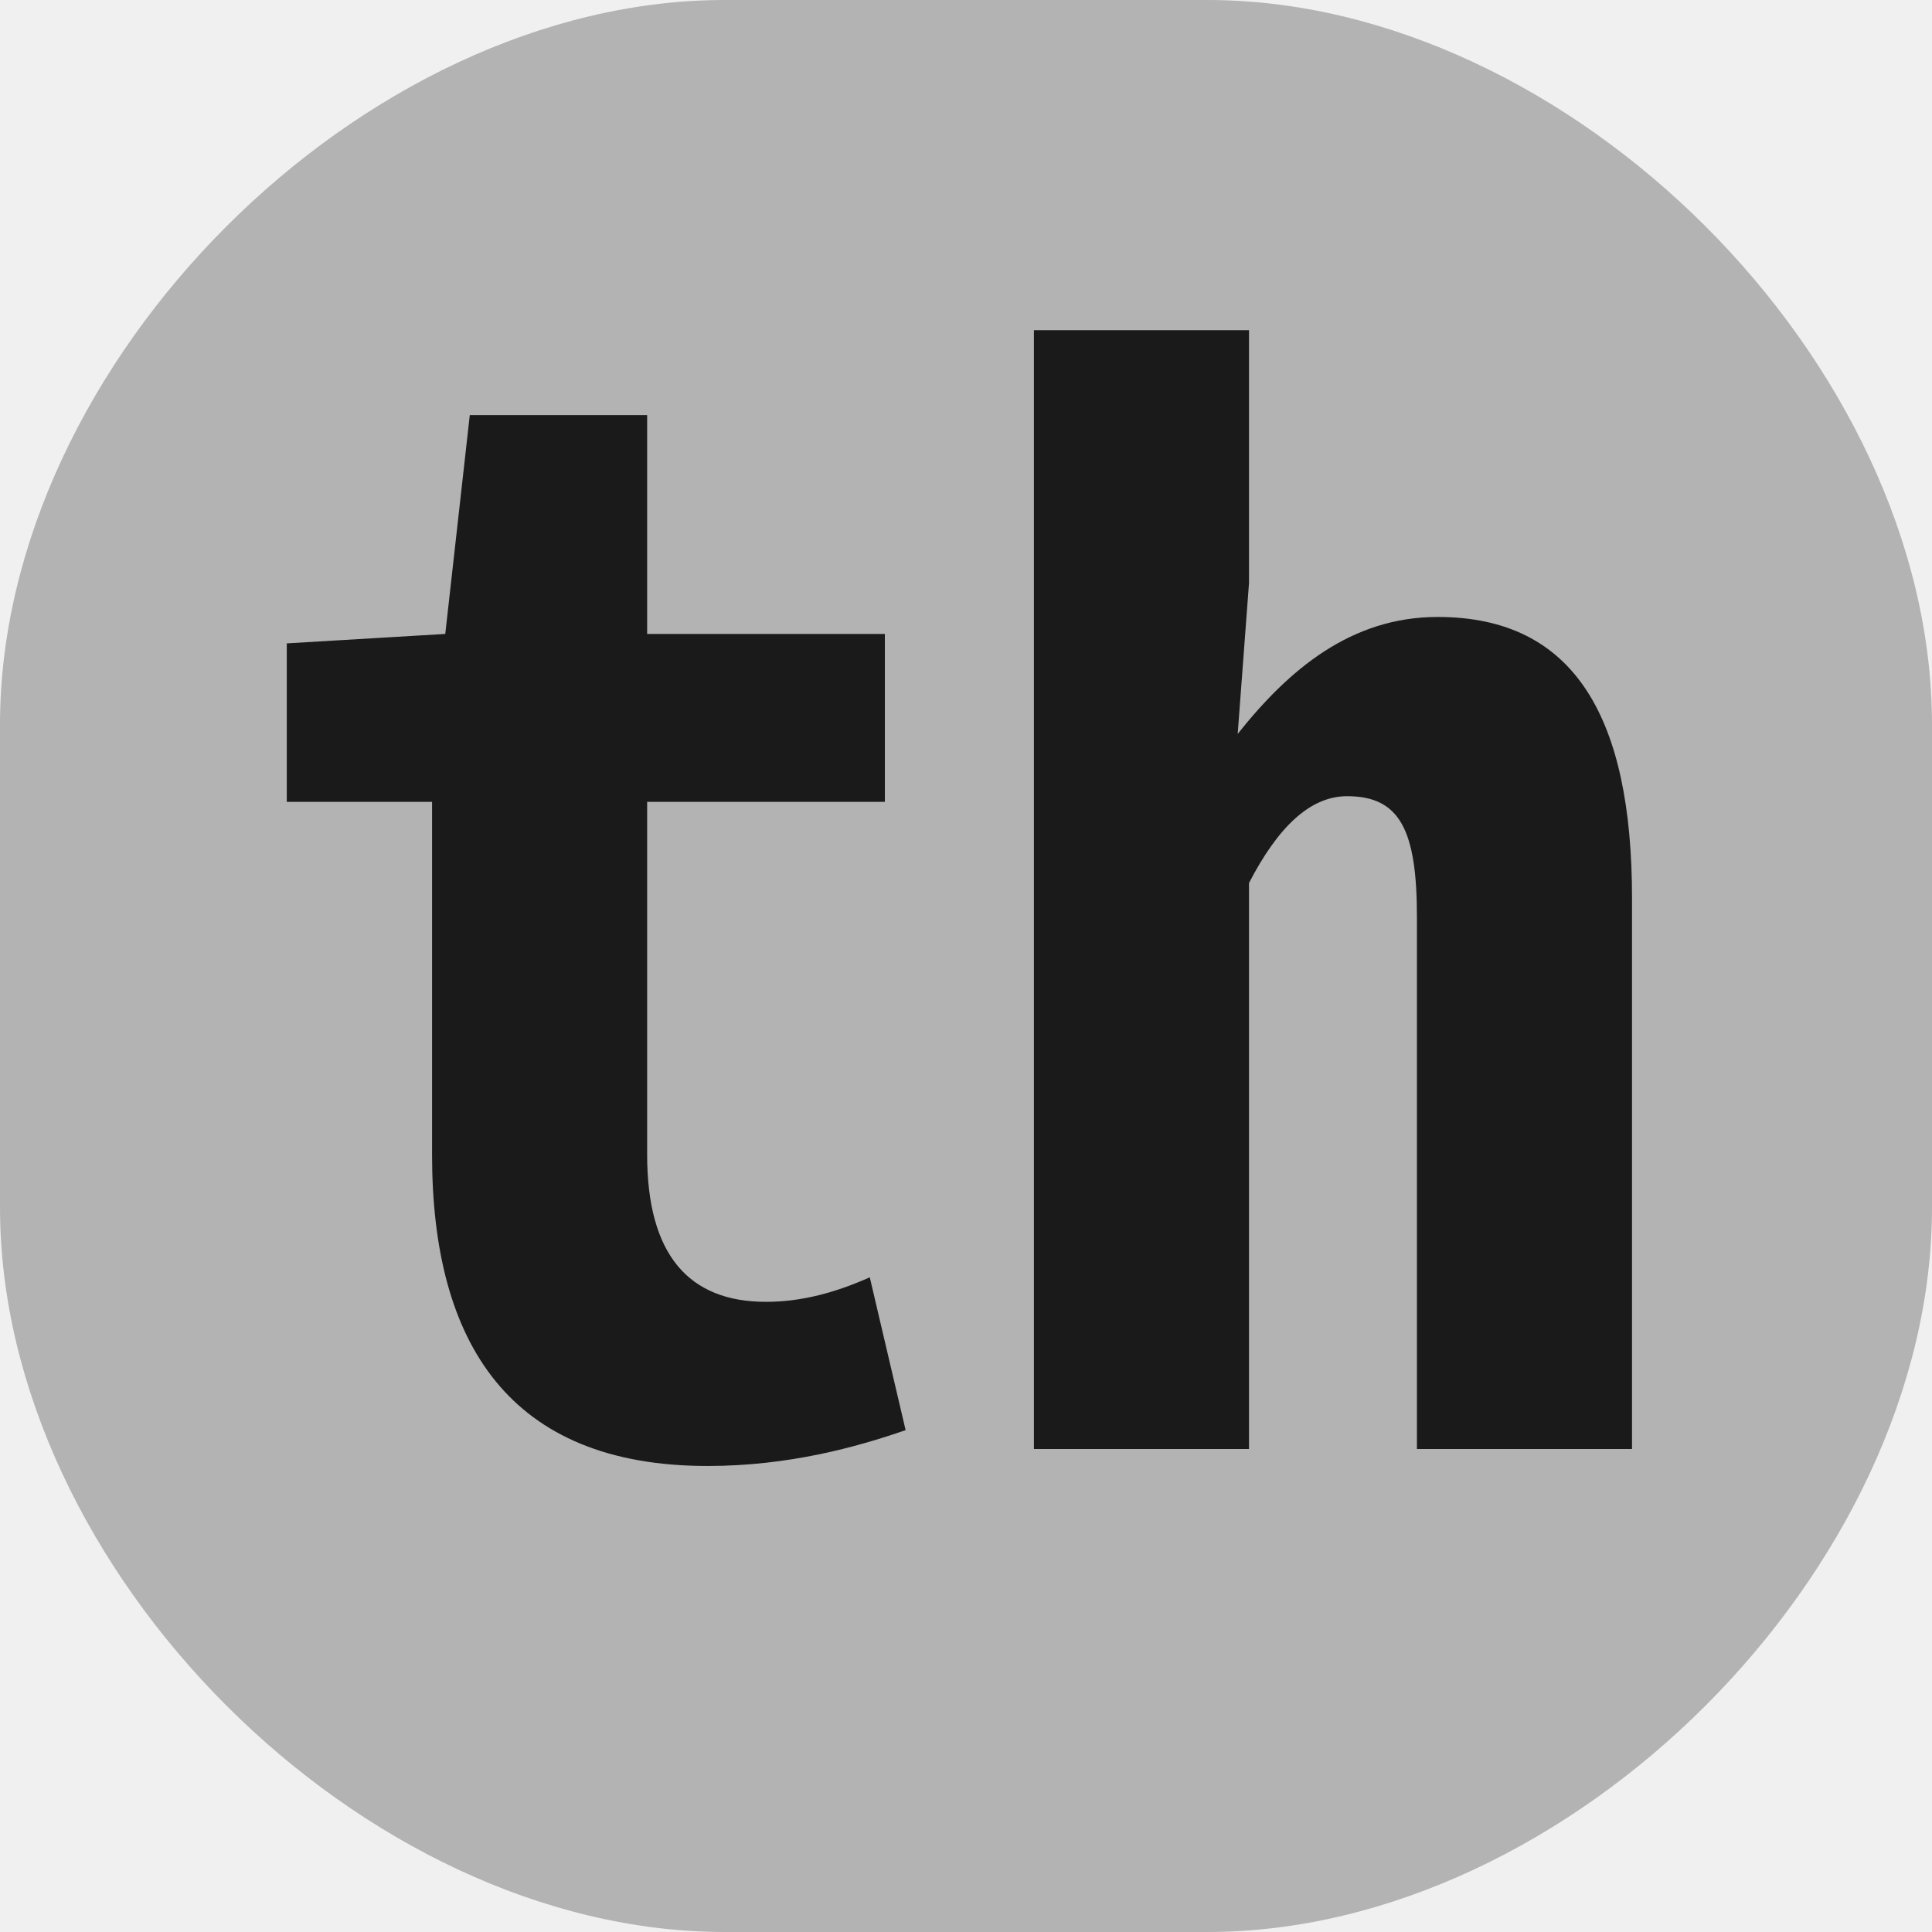
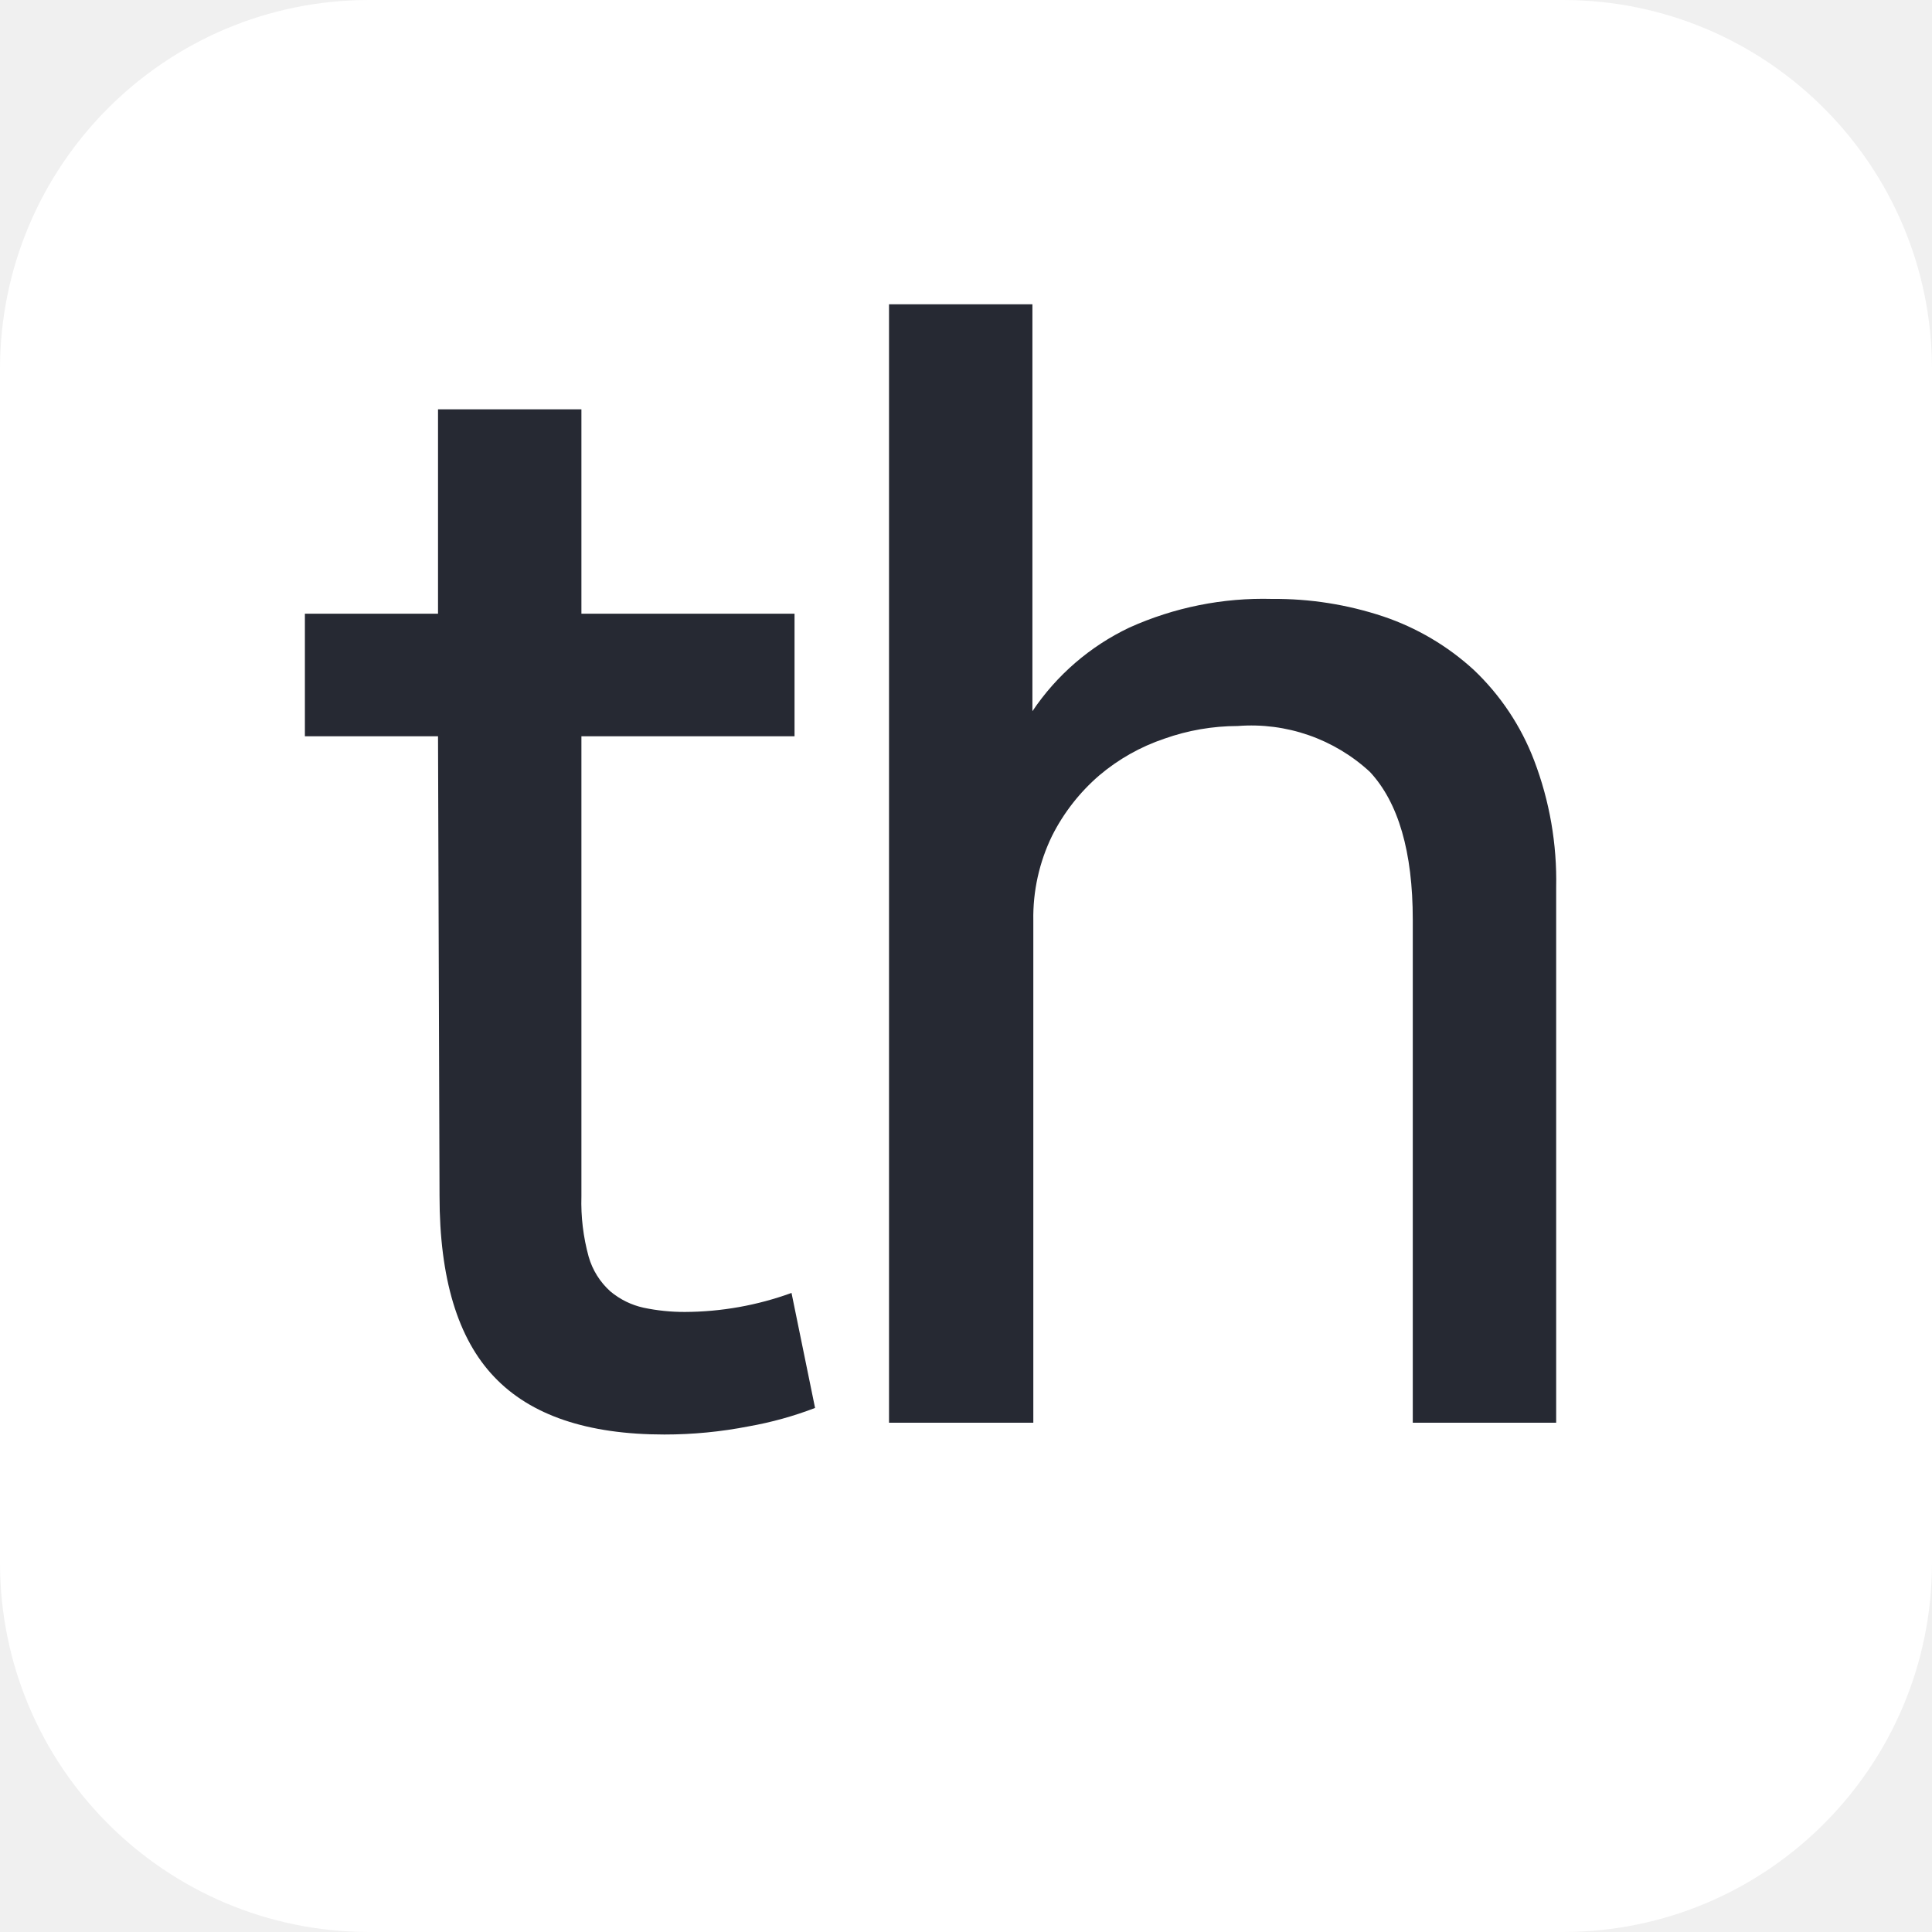
- <svg xmlns="http://www.w3.org/2000/svg" width="16px" height="16px" id="svg2985" version="1.1">
-   <defs id="defs2987" />
-   <g id="layer1">
-     <path style="color:#1a1a1a;font-style:normal;font-variant:normal;font-weight:normal;font-stretch:normal;font-size:medium;line-height:normal;font-family:Sans;-inkscape-font-specification:Sans;text-indent:0;text-align:start;text-decoration:none;text-decoration-line:none;letter-spacing:normal;word-spacing:normal;text-transform:none;writing-mode:lr-tb;direction:ltr;baseline-shift:baseline;text-anchor:start;display:inline;overflow:visible;visibility:visible;fill:#b3b3b3;fill-opacity:1;stroke:none;stroke-width:1px;marker:none;enable-background:accumulate" d="m 0,6 v 4 c 0,3 3,6 6,6 h 4 c 3,0 6,-3 6,-6 V 6 C 16,3 13,0 10,0 H 6 C 3,0 0,3 0,6 Z" id="path3795" />
-     <text xml:space="preserve" style="font-style:normal;font-variant:normal;font-weight:bold;font-stretch:normal;line-height:0%;font-family:'Noto Sans Mono CJK KR';-inkscape-font-specification:'Sans Bold';letter-spacing:0px;word-spacing:0px;fill:#1a1a1a;fill-opacity:1;stroke:none" x="2" y="12" id="text2987">
-       <tspan id="tspan2989" x="2" y="12" style="font-size:12px;line-height:1.25">th</tspan>
-     </text>
-   </g>
+ <svg xmlns="http://www.w3.org/2000/svg" id="레이어_1" data-name="레이어 1" viewBox="0 0 64 64">
+   <defs>
+     <style>.cls-1{fill:#fff;}.cls-2{fill:#262933;}</style>
+   </defs>
+   <path class="cls-1" d="M51.78,0H12.22A12.23,12.23,0,0,0,0,12.22V51.78A12.23,12.23,0,0,0,12.22,64H51.78A12.23,12.23,0,0,0,64,51.78V12.22A12.23,12.23,0,0,0,51.78,0Z" />
+   <path class="cls-2" d="M14.51,24.39H10.1V20.33h4.41V13.56h4.75v6.77h7.06v4.06H19.26V39.63a6.79,6.79,0,0,0,.24,2,2.45,2.45,0,0,0,.72,1.15,2.58,2.58,0,0,0,1.1.54,6.55,6.55,0,0,0,1.37.14,10.44,10.44,0,0,0,3.53-.63L27,46.64a11.92,11.92,0,0,1-2.2.61,14.5,14.5,0,0,1-2.79.27q-3.83,0-5.64-1.91c-1.21-1.27-1.81-3.27-1.81-6Z" />
+   <path class="cls-2" d="M51.55,47.13H46.8V30.47c0-2.26-.48-3.89-1.42-4.9A5.79,5.79,0,0,0,41,24.05a7.31,7.31,0,0,0-2.43.42,6.6,6.6,0,0,0-2.16,1.22,6.51,6.51,0,0,0-1.56,2,6.17,6.17,0,0,0-.62,2.8V47.13H29.45V10.08H34.2V23.56a8,8,0,0,1,3.21-2.77,10.79,10.79,0,0,1,4.73-.95,11.35,11.35,0,0,1,3.68.58,8.42,8.42,0,0,1,3,1.77,8.13,8.13,0,0,1,2,3,11.15,11.15,0,0,1,.73,4.21Z" />
</svg>
